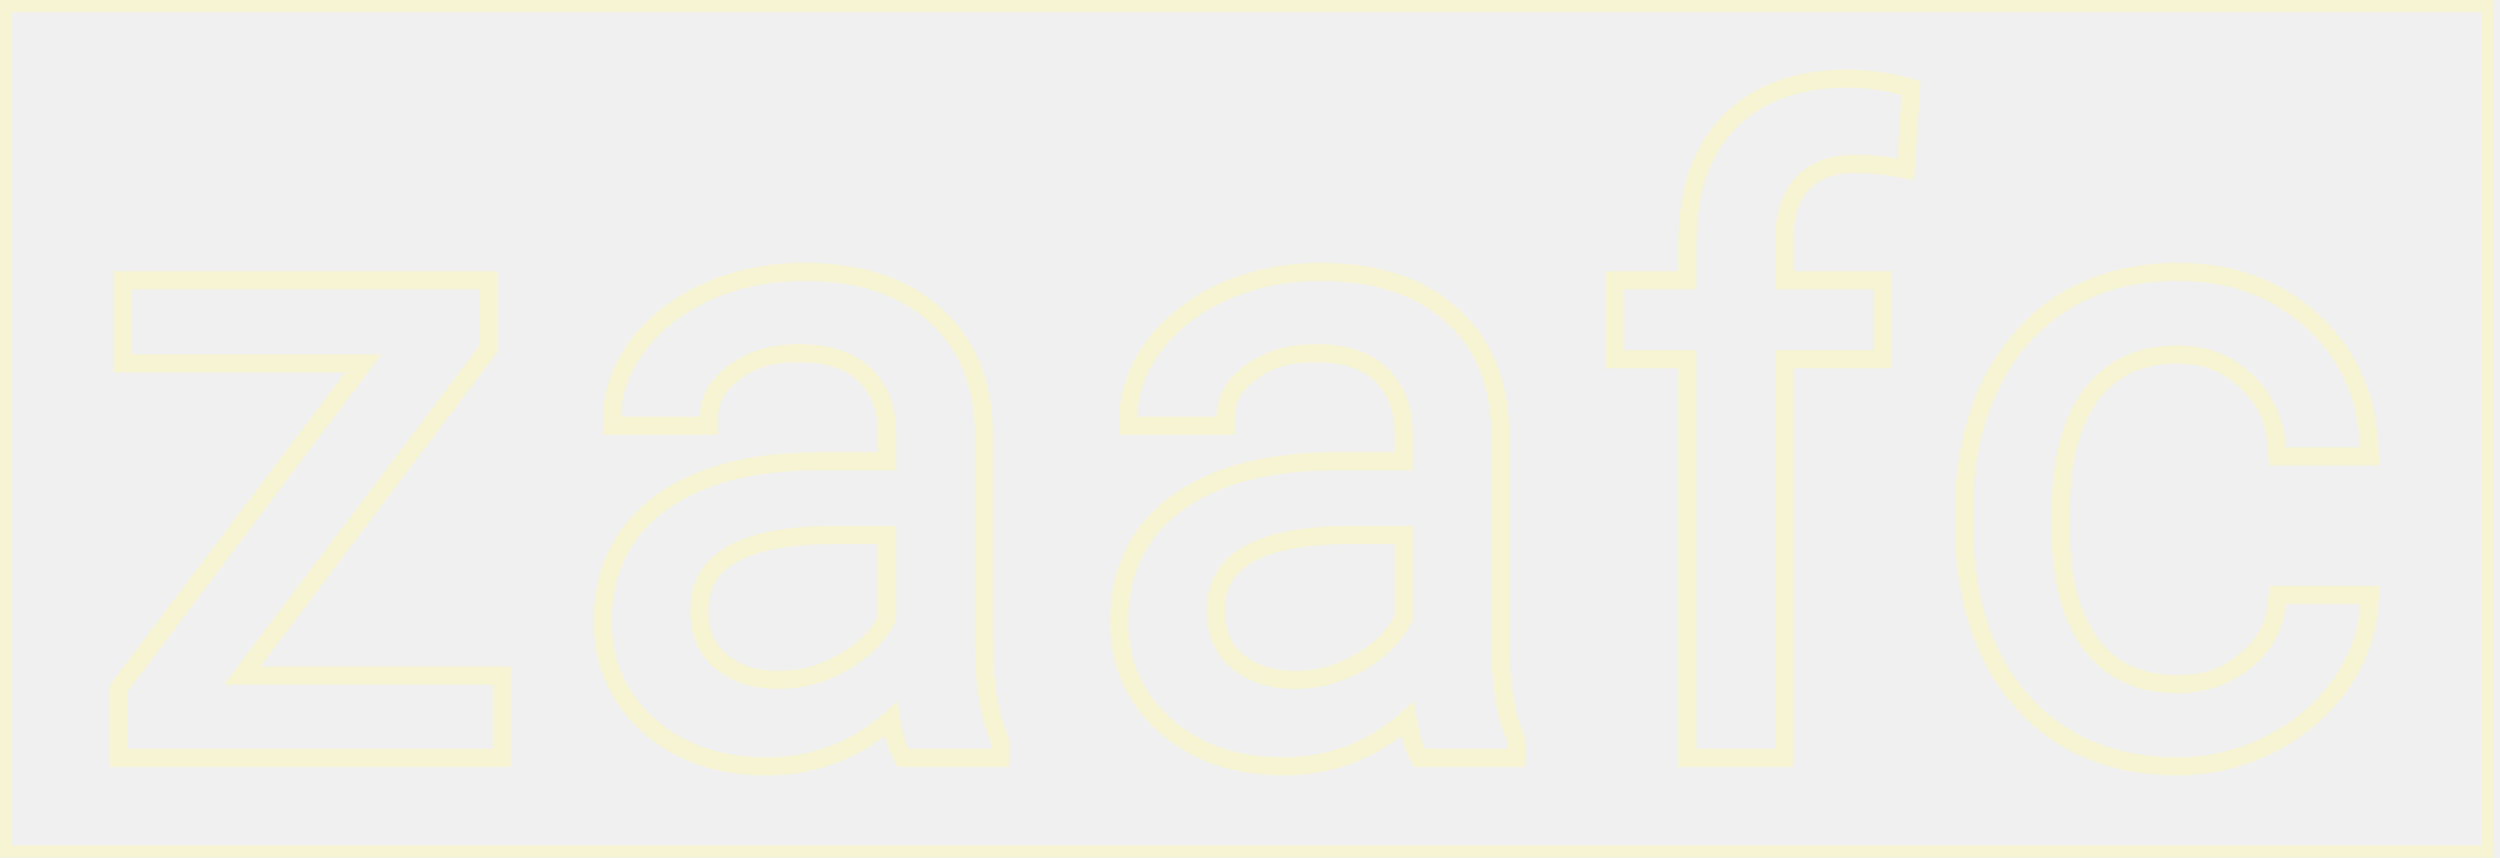
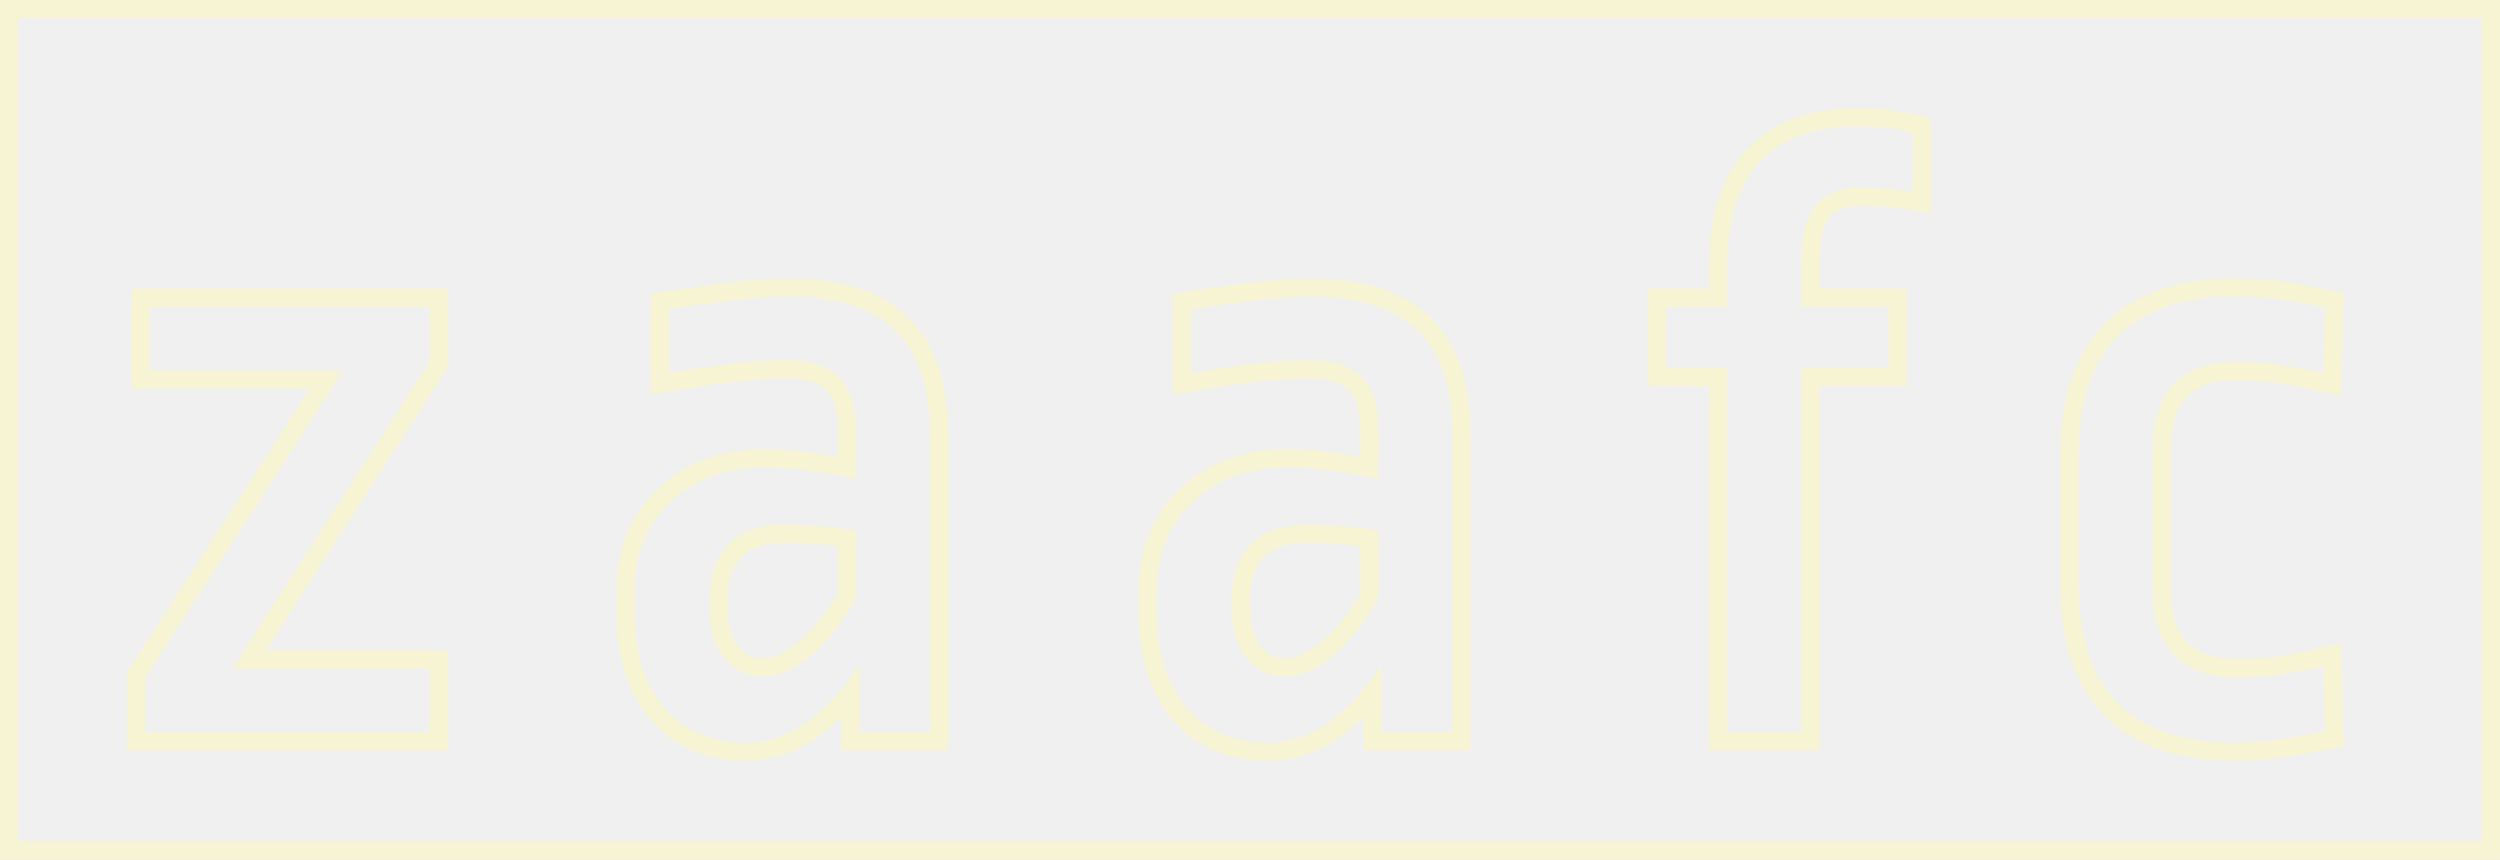
- <svg xmlns="http://www.w3.org/2000/svg" xmlns:xlink="http://www.w3.org/1999/xlink" width="207" height="71" viewBox="0 0 207 71" version="1.1">
-   <g id="Canvas" transform="matrix(0.5 0 0 0.5 216 55)">
+ <svg xmlns="http://www.w3.org/2000/svg" xmlns:xlink="http://www.w3.org/1999/xlink" width="413" height="142" viewBox="0 0 413 142" version="1.1">
+   <g id="Canvas" transform="translate(436 115)">
    <g id="zaafc">
      <g id="zaafc">
        <mask id="mask0_outline_out">
-           <rect id="mask0_outline_inv" fill="white" x="3" y="21" width="377" height="118" transform="translate(-417 -120)" />
-           <use xlink:href="#path0_fill" fill="black" transform="translate(-417 -120)" />
+           <rect id="mask0_outline_inv" fill="white" x="2" y="17" width="367" height="109" transform="translate(-417 -115)" />
+           <use xlink:href="#path0_fill" fill="black" transform="translate(-417 -115)" />
        </mask>
        <g mask="url(#mask0_outline_out)">
-           <use xlink:href="#path1_stroke_2x" transform="translate(-417 -120)" fill="#F6F4D2" />
+           <use xlink:href="#path1_stroke_2x" transform="translate(-417 -115)" fill="#F6F4D2" />
        </g>
      </g>
      <g id="Rectangle">
        <mask id="mask1_outline_ins">
-           <use xlink:href="#path2_fill" fill="white" transform="translate(-432 -110)" />
+           <use xlink:href="#path2_fill" fill="white" transform="translate(-436 -115)" />
        </mask>
        <g mask="url(#mask1_outline_ins)">
-           <use xlink:href="#path3_stroke_2x" transform="translate(-432 -110)" fill="#F6F4D2" />
+           <use xlink:href="#path3_stroke_2x" transform="translate(-436 -115)" fill="#F6F4D2" />
        </g>
      </g>
    </g>
  </g>
  <defs>
-     <path id="path0_fill" d="M 22.078 123.383L 66.586 123.383L 66.586 134L 6.188 134L 6.188 124.438L 48.164 68.68L 6.82 68.68L 6.82 57.922L 64.477 57.922L 64.477 67.133L 22.078 123.383ZM 135.45 134C 134.7 132.5 134.091 129.828 133.622 125.984C 127.575 132.266 120.356 135.406 111.966 135.406C 104.466 135.406 98.302 133.297 93.473 129.078C 88.692 124.812 86.302 119.422 86.302 112.906C 86.302 104.984 89.302 98.844 95.302 94.484C 101.348 90.078 109.833 87.875 120.755 87.875L 133.411 87.875L 133.411 81.898C 133.411 77.352 132.052 73.742 129.333 71.07C 126.614 68.352 122.606 66.992 117.309 66.992C 112.669 66.992 108.778 68.164 105.637 70.508C 102.497 72.852 100.927 75.688 100.927 79.016L 87.848 79.016C 87.848 75.219 89.184 71.562 91.856 68.047C 94.575 64.484 98.231 61.672 102.825 59.609C 107.466 57.547 112.552 56.516 118.083 56.516C 126.848 56.516 133.716 58.719 138.684 63.125C 143.653 67.484 146.231 73.508 146.419 81.195L 146.419 116.211C 146.419 123.195 147.309 128.75 149.091 132.875L 149.091 134L 135.45 134ZM 113.864 124.086C 117.942 124.086 121.809 123.031 125.466 120.922C 129.122 118.812 131.77 116.07 133.411 112.695L 133.411 97.086L 123.216 97.086C 107.278 97.086 99.309 101.75 99.309 111.078C 99.309 115.156 100.669 118.344 103.387 120.641C 106.106 122.938 109.598 124.086 113.864 124.086ZM 220.978 134C 220.228 132.5 219.619 129.828 219.15 125.984C 213.103 132.266 205.884 135.406 197.494 135.406C 189.994 135.406 183.83 133.297 179.002 129.078C 174.22 124.812 171.83 119.422 171.83 112.906C 171.83 104.984 174.83 98.844 180.83 94.484C 186.877 90.078 195.361 87.875 206.283 87.875L 218.939 87.875L 218.939 81.898C 218.939 77.352 217.58 73.742 214.861 71.07C 212.142 68.352 208.134 66.992 202.837 66.992C 198.197 66.992 194.306 68.164 191.166 70.508C 188.025 72.852 186.455 75.688 186.455 79.016L 173.377 79.016C 173.377 75.219 174.712 71.562 177.384 68.047C 180.103 64.484 183.759 61.672 188.353 59.609C 192.994 57.547 198.08 56.516 203.611 56.516C 212.377 56.516 219.244 58.719 224.212 63.125C 229.181 67.484 231.759 73.508 231.947 81.195L 231.947 116.211C 231.947 123.195 232.837 128.75 234.619 132.875L 234.619 134L 220.978 134ZM 199.392 124.086C 203.47 124.086 207.337 123.031 210.994 120.922C 214.65 118.812 217.298 116.07 218.939 112.695L 218.939 97.086L 208.744 97.086C 192.806 97.086 184.837 101.75 184.837 111.078C 184.837 115.156 186.197 118.344 188.916 120.641C 191.634 122.938 195.127 124.086 199.392 124.086ZM 265.936 134L 265.936 67.977L 253.912 67.977L 253.912 57.922L 265.936 57.922L 265.936 50.117C 265.936 41.961 268.116 35.656 272.475 31.203C 276.834 26.75 282.998 24.523 290.967 24.523C 293.967 24.523 296.944 24.922 299.897 25.719L 299.194 36.266C 296.991 35.844 294.647 35.633 292.162 35.633C 287.944 35.633 284.686 36.875 282.389 39.359C 280.092 41.797 278.944 45.312 278.944 49.906L 278.944 57.922L 295.186 57.922L 295.186 67.977L 278.944 67.977L 278.944 134L 265.936 134ZM 345.628 124.789C 350.269 124.789 354.323 123.383 357.792 120.57C 361.261 117.758 363.183 114.242 363.558 110.023L 375.862 110.023C 375.628 114.383 374.128 118.531 371.362 122.469C 368.597 126.406 364.894 129.547 360.253 131.891C 355.659 134.234 350.784 135.406 345.628 135.406C 335.269 135.406 327.019 131.961 320.878 125.07C 314.784 118.133 311.737 108.664 311.737 96.664L 311.737 94.484C 311.737 87.078 313.097 80.492 315.816 74.727C 318.534 68.961 322.425 64.484 327.487 61.297C 332.597 58.109 338.62 56.516 345.558 56.516C 354.089 56.516 361.167 59.07 366.792 64.18C 372.464 69.289 375.487 75.922 375.862 84.078L 363.558 84.078C 363.183 79.156 361.308 75.125 357.933 71.984C 354.605 68.797 350.48 67.203 345.558 67.203C 338.948 67.203 333.816 69.594 330.159 74.375C 326.55 79.109 324.745 85.977 324.745 94.977L 324.745 97.438C 324.745 106.203 326.55 112.953 330.159 117.688C 333.769 122.422 338.925 124.789 345.628 124.789Z" />
-     <path id="path1_stroke_2x" d="M 22.078 123.383L 19.682 121.577L 16.06 126.383L 22.078 126.383L 22.078 123.383ZM 66.586 123.383L 69.586 123.383L 69.586 120.383L 66.586 120.383L 66.586 123.383ZM 66.586 134L 66.586 137L 69.586 137L 69.586 134L 66.586 134ZM 6.188 134L 3.188 134L 3.188 137L 6.188 137L 6.188 134ZM 6.188 124.438L 3.791 122.633L 3.188 123.434L 3.188 124.438L 6.188 124.438ZM 48.164 68.68L 50.561 70.484L 54.178 65.68L 48.164 65.68L 48.164 68.68ZM 6.82 68.68L 3.82 68.68L 3.82 71.68L 6.82 71.68L 6.82 68.68ZM 6.82 57.922L 6.82 54.922L 3.82 54.922L 3.82 57.922L 6.82 57.922ZM 64.477 57.922L 67.477 57.922L 67.477 54.922L 64.477 54.922L 64.477 57.922ZM 64.477 67.133L 66.872 68.939L 67.477 68.137L 67.477 67.133L 64.477 67.133ZM 22.078 126.383L 66.586 126.383L 66.586 120.383L 22.078 120.383L 22.078 126.383ZM 63.586 123.383L 63.586 134L 69.586 134L 69.586 123.383L 63.586 123.383ZM 66.586 131L 6.188 131L 6.188 137L 66.586 137L 66.586 131ZM 9.188 134L 9.188 124.438L 3.188 124.438L 3.188 134L 9.188 134ZM 8.584 126.242L 50.561 70.484L 45.767 66.875L 3.791 122.633L 8.584 126.242ZM 48.164 65.68L 6.82 65.68L 6.82 71.68L 48.164 71.68L 48.164 65.68ZM 9.82 68.68L 9.82 57.922L 3.82 57.922L 3.82 68.68L 9.82 68.68ZM 6.82 60.922L 64.477 60.922L 64.477 54.922L 6.82 54.922L 6.82 60.922ZM 61.477 57.922L 61.477 67.133L 67.477 67.133L 67.477 57.922L 61.477 57.922ZM 62.081 65.327L 19.682 121.577L 24.474 125.189L 66.872 68.939L 62.081 65.327ZM 135.45 134L 132.767 135.342L 133.596 137L 135.45 137L 135.45 134ZM 133.622 125.984L 136.6 125.621L 135.836 119.359L 131.461 123.904L 133.622 125.984ZM 93.473 129.078L 91.476 131.317L 91.488 131.327L 91.499 131.337L 93.473 129.078ZM 95.302 94.484L 97.065 96.911L 97.068 96.909L 95.302 94.484ZM 133.411 87.875L 133.411 90.875L 136.411 90.875L 136.411 87.875L 133.411 87.875ZM 129.333 71.07L 127.211 73.192L 127.221 73.201L 127.23 73.21L 129.333 71.07ZM 100.927 79.016L 100.927 82.016L 103.927 82.016L 103.927 79.016L 100.927 79.016ZM 87.848 79.016L 84.848 79.016L 84.848 82.016L 87.848 82.016L 87.848 79.016ZM 91.856 68.047L 89.471 66.227L 89.468 66.232L 91.856 68.047ZM 102.825 59.609L 101.607 56.868L 101.596 56.873L 102.825 59.609ZM 138.684 63.125L 136.694 65.37L 136.7 65.375L 136.706 65.38L 138.684 63.125ZM 146.419 81.195L 149.419 81.195L 149.419 81.159L 149.418 81.122L 146.419 81.195ZM 149.091 132.875L 152.091 132.875L 152.091 132.255L 151.845 131.686L 149.091 132.875ZM 149.091 134L 149.091 137L 152.091 137L 152.091 134L 149.091 134ZM 133.411 112.695L 136.109 114.007L 136.411 113.386L 136.411 112.695L 133.411 112.695ZM 133.411 97.086L 136.411 97.086L 136.411 94.086L 133.411 94.086L 133.411 97.086ZM 138.133 132.658C 137.636 131.664 137.067 129.454 136.6 125.621L 130.644 126.348C 131.114 130.203 131.764 133.336 132.767 135.342L 138.133 132.658ZM 131.461 123.904C 125.954 129.623 119.506 132.406 111.966 132.406L 111.966 138.406C 121.207 138.406 129.196 134.908 135.783 128.065L 131.461 123.904ZM 111.966 132.406C 105.061 132.406 99.638 130.481 95.447 126.819L 91.499 131.337C 96.965 136.113 103.87 138.406 111.966 138.406L 111.966 132.406ZM 95.471 126.84C 91.34 123.154 89.302 118.583 89.302 112.906L 83.302 112.906C 83.302 120.26 86.045 126.471 91.476 131.317L 95.471 126.84ZM 89.302 112.906C 89.302 105.868 91.902 100.663 97.065 96.911L 93.538 92.057C 86.701 97.025 83.302 104.101 83.302 112.906L 89.302 112.906ZM 97.068 96.909C 102.415 93.013 110.188 90.875 120.755 90.875L 120.755 84.875C 109.477 84.875 100.282 87.143 93.535 92.06L 97.068 96.909ZM 120.755 90.875L 133.411 90.875L 133.411 84.875L 120.755 84.875L 120.755 90.875ZM 136.411 87.875L 136.411 81.898L 130.411 81.898L 130.411 87.875L 136.411 87.875ZM 136.411 81.898C 136.411 76.714 134.837 72.274 131.436 68.931L 127.23 73.21C 129.266 75.211 130.411 77.989 130.411 81.898L 136.411 81.898ZM 131.454 68.949C 127.988 65.483 123.095 63.992 117.309 63.992L 117.309 69.992C 122.117 69.992 125.24 71.221 127.211 73.192L 131.454 68.949ZM 117.309 63.992C 112.231 64.024 107.428 65.485 103.843 68.103L 107.432 72.912C 110.128 70.843 113.106 69.96 117.309 69.992L 117.309 63.992ZM 103.843 68.103C 100.096 70.9 97.927 74.565 97.927 79.016L 103.927 79.016C 103.927 76.81 104.897 74.803 107.432 72.912L 103.843 68.103ZM 100.927 76.016L 87.848 76.016L 87.848 82.016L 100.927 82.016L 100.927 76.016ZM 90.848 79.016C 90.802 75.742 91.817 73.001 94.245 69.862L 89.468 66.232C 86.552 70.124 84.894 74.696 84.848 79.016L 90.848 79.016ZM 94.241 69.867C 96.7 66.602 99.771 64.247 104.054 62.346L 101.596 56.873C 96.692 59.097 92.45 62.367 89.471 66.227L 94.241 69.867ZM 104.043 62.351C 108.378 60.405 112.851 59.501 118.083 59.516L 118.083 53.516C 112.252 53.531 106.553 54.689 101.607 56.868L 104.043 62.351ZM 118.083 59.516C 126.354 59.516 132.43 61.588 136.694 65.37L 140.675 60.88C 135.001 55.849 127.343 53.516 118.083 53.516L 118.083 59.516ZM 136.706 65.38C 140.94 69.095 143.249 74.269 143.42 81.269L 149.418 81.122C 149.214 72.747 146.366 65.874 140.663 60.87L 136.706 65.38ZM 143.419 81.195L 143.419 116.211L 149.419 116.211L 149.419 81.195L 143.419 81.195ZM 143.419 116.211C 143.419 123.401 144.328 129.414 146.336 134.064L 151.845 131.686C 150.29 128.086 149.419 122.989 149.419 116.211L 143.419 116.211ZM 146.091 132.875L 146.091 134L 152.091 134L 152.091 132.875L 146.091 132.875ZM 149.091 131L 135.45 131L 135.45 137L 149.091 137L 149.091 131ZM 113.864 127.086C 118.34 127.059 122.963 125.801 126.965 123.52L 123.966 118.323C 120.656 120.262 117.544 121.112 113.864 121.086L 113.864 127.086ZM 126.965 123.52C 130.968 121.177 134.229 117.79 136.109 114.007L 130.713 111.384C 129.312 114.351 127.275 116.448 123.966 118.323L 126.965 123.52ZM 136.411 112.695L 136.411 97.086L 130.411 97.086L 130.411 112.695L 136.411 112.695ZM 133.411 94.086L 123.216 94.086L 123.216 100.086L 133.411 100.086L 133.411 94.086ZM 123.216 94.086C 115.052 94.086 108.438 95.263 103.771 97.995C 98.855 100.872 96.309 105.362 96.309 111.078L 102.309 111.078C 102.309 107.466 103.748 104.96 106.801 103.173C 110.103 101.241 115.441 100.086 123.216 100.086L 123.216 94.086ZM 96.309 111.078C 96.309 115.896 97.955 119.979 101.451 122.932L 105.324 118.349C 103.382 116.709 102.309 114.417 102.309 111.078L 96.309 111.078ZM 101.451 122.932C 104.814 125.773 109.037 127.086 113.864 127.086L 113.864 121.086C 110.16 121.086 107.398 120.102 105.324 118.349L 101.451 122.932ZM 220.978 134L 218.295 135.342L 219.124 137L 220.978 137L 220.978 134ZM 219.15 125.984L 222.128 125.621L 221.364 119.359L 216.989 123.904L 219.15 125.984ZM 179.002 129.078L 177.004 131.317L 177.016 131.327L 177.028 131.337L 179.002 129.078ZM 180.83 94.484L 182.593 96.911L 182.596 96.909L 180.83 94.484ZM 218.939 87.875L 218.939 90.875L 221.939 90.875L 221.939 87.875L 218.939 87.875ZM 214.861 71.07L 212.74 73.192L 212.749 73.201L 212.758 73.21L 214.861 71.07ZM 186.455 79.016L 186.455 82.016L 189.455 82.016L 189.455 79.016L 186.455 79.016ZM 173.377 79.016L 170.377 79.016L 170.377 82.016L 173.377 82.016L 173.377 79.016ZM 177.384 68.047L 175 66.227L 174.996 66.232L 177.384 68.047ZM 188.353 59.609L 187.135 56.868L 187.124 56.873L 188.353 59.609ZM 224.212 63.125L 222.222 65.37L 222.228 65.375L 222.234 65.38L 224.212 63.125ZM 231.947 81.195L 234.947 81.195L 234.947 81.159L 234.946 81.122L 231.947 81.195ZM 234.619 132.875L 237.619 132.875L 237.619 132.255L 237.373 131.686L 234.619 132.875ZM 234.619 134L 234.619 137L 237.619 137L 237.619 134L 234.619 134ZM 218.939 112.695L 221.637 114.007L 221.939 113.386L 221.939 112.695L 218.939 112.695ZM 218.939 97.086L 221.939 97.086L 221.939 94.086L 218.939 94.086L 218.939 97.086ZM 223.661 132.658C 223.164 131.664 222.595 129.454 222.128 125.621L 216.172 126.348C 216.642 130.203 217.292 133.336 218.295 135.342L 223.661 132.658ZM 216.989 123.904C 211.483 129.623 205.034 132.406 197.494 132.406L 197.494 138.406C 206.735 138.406 214.724 134.908 221.311 128.065L 216.989 123.904ZM 197.494 132.406C 190.589 132.406 185.166 130.481 180.976 126.819L 177.028 131.337C 182.493 136.113 189.398 138.406 197.494 138.406L 197.494 132.406ZM 180.999 126.84C 176.868 123.154 174.83 118.583 174.83 112.906L 168.83 112.906C 168.83 120.26 171.573 126.471 177.004 131.317L 180.999 126.84ZM 174.83 112.906C 174.83 105.868 177.43 100.663 182.593 96.911L 179.066 92.057C 172.229 97.025 168.83 104.101 168.83 112.906L 174.83 112.906ZM 182.596 96.909C 187.943 93.013 195.716 90.875 206.283 90.875L 206.283 84.875C 195.005 84.875 185.81 87.143 179.063 92.06L 182.596 96.909ZM 206.283 90.875L 218.939 90.875L 218.939 84.875L 206.283 84.875L 206.283 90.875ZM 221.939 87.875L 221.939 81.898L 215.939 81.898L 215.939 87.875L 221.939 87.875ZM 221.939 81.898C 221.939 76.714 220.365 72.274 216.964 68.931L 212.758 73.21C 214.794 75.211 215.939 77.989 215.939 81.898L 221.939 81.898ZM 216.982 68.949C 213.516 65.483 208.623 63.992 202.837 63.992L 202.837 69.992C 207.645 69.992 210.769 71.221 212.74 73.192L 216.982 68.949ZM 202.837 63.992C 197.76 64.024 192.956 65.485 189.371 68.103L 192.96 72.912C 195.656 70.843 198.634 69.96 202.837 69.992L 202.837 63.992ZM 189.371 68.103C 185.624 70.9 183.455 74.565 183.455 79.016L 189.455 79.016C 189.455 76.81 190.426 74.803 192.96 72.912L 189.371 68.103ZM 186.455 76.016L 173.377 76.016L 173.377 82.016L 186.455 82.016L 186.455 76.016ZM 176.377 79.016C 176.331 75.742 177.345 73.001 179.773 69.862L 174.996 66.232C 172.08 70.124 170.422 74.696 170.377 79.016L 176.377 79.016ZM 179.769 69.867C 182.228 66.602 185.299 64.247 189.582 62.346L 187.124 56.873C 182.22 59.097 177.978 62.367 175 66.227L 179.769 69.867ZM 189.572 62.351C 193.906 60.405 198.379 59.501 203.611 59.516L 203.611 53.516C 197.78 53.531 192.081 54.689 187.135 56.868L 189.572 62.351ZM 203.611 59.516C 211.882 59.516 217.958 61.588 222.222 65.37L 226.203 60.88C 220.53 55.849 212.871 53.516 203.611 53.516L 203.611 59.516ZM 222.234 65.38C 226.468 69.095 228.777 74.269 228.948 81.269L 234.946 81.122C 234.742 72.747 231.894 65.874 226.191 60.87L 222.234 65.38ZM 228.947 81.195L 228.947 116.211L 234.947 116.211L 234.947 81.195L 228.947 81.195ZM 228.947 116.211C 228.947 123.401 229.856 129.414 231.865 134.064L 237.373 131.686C 235.819 128.086 234.947 122.989 234.947 116.211L 228.947 116.211ZM 231.619 132.875L 231.619 134L 237.619 134L 237.619 132.875L 231.619 132.875ZM 234.619 131L 220.978 131L 220.978 137L 234.619 137L 234.619 131ZM 199.392 127.086C 203.869 127.059 208.491 125.801 212.493 123.52L 209.495 118.323C 206.184 120.262 203.072 121.112 199.392 121.086L 199.392 127.086ZM 212.493 123.52C 216.497 121.177 219.757 117.79 221.637 114.007L 216.241 111.384C 214.84 114.351 212.803 116.448 209.495 118.323L 212.493 123.52ZM 221.939 112.695L 221.939 97.086L 215.939 97.086L 215.939 112.695L 221.939 112.695ZM 218.939 94.086L 208.744 94.086L 208.744 100.086L 218.939 100.086L 218.939 94.086ZM 208.744 94.086C 200.581 94.086 193.966 95.263 189.299 97.995C 184.383 100.872 181.837 105.362 181.837 111.078L 187.837 111.078C 187.837 107.466 189.276 104.96 192.329 103.173C 195.631 101.241 200.969 100.086 208.744 100.086L 208.744 94.086ZM 181.837 111.078C 181.837 115.896 183.483 119.979 186.98 122.932L 190.852 118.349C 188.91 116.709 187.837 114.417 187.837 111.078L 181.837 111.078ZM 186.98 122.932C 190.342 125.773 194.565 127.086 199.392 127.086L 199.392 121.086C 195.688 121.086 192.926 120.102 190.852 118.349L 186.98 122.932ZM 265.936 134L 262.936 134L 262.936 137L 265.936 137L 265.936 134ZM 265.936 67.977L 268.936 67.977L 268.936 64.977L 265.936 64.977L 265.936 67.977ZM 253.912 67.977L 250.912 67.977L 250.912 70.977L 253.912 70.977L 253.912 67.977ZM 253.912 57.922L 253.912 54.922L 250.912 54.922L 250.912 57.922L 253.912 57.922ZM 265.936 57.922L 265.936 60.922L 268.936 60.922L 268.936 57.922L 265.936 57.922ZM 299.897 25.719L 302.89 25.918L 303.054 23.463L 300.678 22.822L 299.897 25.719ZM 299.194 36.266L 298.63 39.212L 301.961 39.85L 302.187 36.465L 299.194 36.266ZM 282.389 39.359L 284.572 41.417L 284.582 41.406L 284.592 41.396L 282.389 39.359ZM 278.944 57.922L 275.944 57.922L 275.944 60.922L 278.944 60.922L 278.944 57.922ZM 295.186 57.922L 298.186 57.922L 298.186 54.922L 295.186 54.922L 295.186 57.922ZM 295.186 67.977L 295.186 70.977L 298.186 70.977L 298.186 67.977L 295.186 67.977ZM 278.944 67.977L 278.944 64.977L 275.944 64.977L 275.944 67.977L 278.944 67.977ZM 278.944 134L 278.944 137L 281.944 137L 281.944 134L 278.944 134ZM 268.936 134L 268.936 67.977L 262.936 67.977L 262.936 134L 268.936 134ZM 265.936 64.977L 253.912 64.977L 253.912 70.977L 265.936 70.977L 265.936 64.977ZM 256.912 67.977L 256.912 57.922L 250.912 57.922L 250.912 67.977L 256.912 67.977ZM 253.912 60.922L 265.936 60.922L 265.936 54.922L 253.912 54.922L 253.912 60.922ZM 268.936 57.922L 268.936 50.117L 262.936 50.117L 262.936 57.922L 268.936 57.922ZM 268.936 50.117C 268.936 42.494 270.962 37.037 274.619 33.302L 270.331 29.105C 265.269 34.275 262.936 41.428 262.936 50.117L 268.936 50.117ZM 274.619 33.302C 278.267 29.575 283.569 27.523 290.967 27.523L 290.967 21.523C 282.428 21.523 275.401 23.925 270.331 29.105L 274.619 33.302ZM 290.967 27.523C 293.768 27.517 296.353 27.863 299.115 28.615L 300.678 22.822C 297.535 21.981 294.167 21.53 290.967 21.523L 290.967 27.523ZM 296.904 25.519L 296.2 36.066L 302.187 36.465L 302.89 25.918L 296.904 25.519ZM 299.758 33.319C 297.408 32.873 294.781 32.636 292.162 32.633L 292.162 38.633C 294.512 38.63 296.574 38.815 298.63 39.212L 299.758 33.319ZM 292.162 32.633C 287.328 32.633 283.185 34.079 280.186 37.323L 284.592 41.396C 286.186 39.671 288.559 38.633 292.162 38.633L 292.162 32.633ZM 280.206 37.302C 277.215 40.475 275.944 44.836 275.944 49.906L 281.944 49.906C 281.944 45.789 282.969 43.118 284.572 41.417L 280.206 37.302ZM 275.944 49.906L 275.944 57.922L 281.944 57.922L 281.944 49.906L 275.944 49.906ZM 278.944 60.922L 295.186 60.922L 295.186 54.922L 278.944 54.922L 278.944 60.922ZM 292.186 57.922L 292.186 67.977L 298.186 67.977L 298.186 57.922L 292.186 57.922ZM 295.186 64.977L 278.944 64.977L 278.944 70.977L 295.186 70.977L 295.186 64.977ZM 275.944 67.977L 275.944 134L 281.944 134L 281.944 67.977L 275.944 67.977ZM 278.944 131L 265.936 131L 265.936 137L 278.944 137L 278.944 131ZM 363.558 110.023L 363.558 107.023L 360.813 107.023L 360.57 109.758L 363.558 110.023ZM 375.862 110.023L 378.858 110.184L 379.028 107.023L 375.862 107.023L 375.862 110.023ZM 360.253 131.891L 358.901 129.213L 358.89 129.218L 360.253 131.891ZM 320.878 125.07L 318.624 127.05L 318.631 127.058L 318.638 127.066L 320.878 125.07ZM 327.487 61.297L 325.9 58.752L 325.889 58.758L 327.487 61.297ZM 366.792 64.18L 364.775 66.4L 364.784 66.409L 366.792 64.18ZM 375.862 84.078L 375.862 87.078L 379.004 87.078L 378.859 83.94L 375.862 84.078ZM 363.558 84.078L 360.566 84.306L 360.778 87.078L 363.558 87.078L 363.558 84.078ZM 357.933 71.984L 355.858 74.151L 355.873 74.166L 355.889 74.181L 357.933 71.984ZM 330.159 74.375L 327.776 72.553L 327.774 72.556L 330.159 74.375ZM 345.628 127.789C 350.767 127.747 355.782 126.005 359.682 122.901L 355.903 118.24C 352.865 120.761 349.77 121.831 345.628 121.789L 345.628 127.789ZM 359.682 122.901C 363.743 119.608 366.095 115.364 366.546 110.289L 360.57 109.758C 360.271 113.12 358.779 115.908 355.903 118.24L 359.682 122.901ZM 363.558 113.023L 375.862 113.023L 375.862 107.023L 363.558 107.023L 363.558 113.023ZM 372.867 109.862C 372.688 113.786 371.467 117.147 368.908 120.744L 373.817 124.193C 376.79 119.916 378.568 114.98 378.858 110.184L 372.867 109.862ZM 368.908 120.744C 366.381 124.384 363.236 127.047 358.901 129.213L 361.606 134.568C 366.552 132.047 370.813 128.429 373.817 124.193L 368.908 120.744ZM 358.89 129.218C 354.62 131.42 350.431 132.427 345.628 132.406L 345.628 138.406C 351.137 138.385 356.699 137.049 361.617 134.563L 358.89 129.218ZM 345.628 132.406C 336.008 132.406 328.616 129.244 323.118 123.074L 318.638 127.066C 325.421 134.678 334.53 138.406 345.628 138.406L 345.628 132.406ZM 323.132 123.09C 317.648 116.848 314.737 108.159 314.737 96.664L 308.737 96.664C 308.737 109.169 311.92 119.418 318.624 127.05L 323.132 123.09ZM 314.737 96.664L 314.737 94.484L 308.737 94.484L 308.737 96.664L 314.737 96.664ZM 314.737 94.484C 314.722 87.383 315.943 81.442 318.529 76.006L 313.102 73.447C 310.251 79.543 308.753 86.773 308.737 94.484L 314.737 94.484ZM 318.529 76.006C 321.047 70.6 324.377 66.762 329.086 63.836L 325.889 58.758C 320.473 62.207 316.022 67.322 313.102 73.447L 318.529 76.006ZM 329.075 63.842C 333.788 60.863 339.007 59.491 345.558 59.516L 345.558 53.516C 338.233 53.541 331.406 55.356 325.9 58.752L 329.075 63.842ZM 345.558 59.516C 353.442 59.516 359.771 61.855 364.775 66.4L 368.809 61.959C 362.563 56.286 354.736 53.516 345.558 53.516L 345.558 59.516ZM 364.784 66.409C 369.816 70.941 372.525 76.799 372.866 84.216L 378.859 83.94C 378.45 75.045 375.112 67.637 368.8 61.951L 364.784 66.409ZM 375.862 81.078L 363.558 81.078L 363.558 87.078L 375.862 87.078L 375.862 81.078ZM 366.549 83.85C 366.085 78.397 363.735 73.362 359.976 69.788L 355.889 74.181C 358.881 76.888 360.28 79.915 360.566 84.306L 366.549 83.85ZM 360.008 69.818C 356.081 66.057 351.195 64.203 345.558 64.203L 345.558 70.203C 349.764 70.203 353.129 71.537 355.858 74.151L 360.008 69.818ZM 345.558 64.203C 338.119 64.203 332.061 66.949 327.776 72.553L 332.542 76.197C 335.57 72.238 339.777 70.203 345.558 70.203L 345.558 64.203ZM 327.774 72.556C 323.608 78.02 321.745 85.639 321.745 94.977L 327.745 94.977C 327.745 86.314 329.492 80.199 332.545 76.194L 327.774 72.556ZM 321.745 94.977L 321.745 97.438L 327.745 97.438L 327.745 94.977L 321.745 94.977ZM 321.745 97.438C 321.745 106.563 323.617 114.054 327.774 119.506L 332.545 115.869C 329.483 111.852 327.745 105.844 327.745 97.438L 321.745 97.438ZM 327.774 119.506C 332.027 125.086 338.124 127.789 345.628 127.789L 345.628 121.789C 339.726 121.789 335.51 119.758 332.545 115.869L 327.774 119.506Z" />
+     <path id="path0_fill" d="M 51.984 50.728L 51.984 59.8L 19.44 110.488L 51.984 110.488L 51.984 121L 5.04 121L 5.04 111.928L 37.728 61.24L 5.76 61.24L 5.76 50.728L 51.984 50.728ZM 110.933 49C 119.189 49 125.189 50.872 128.933 54.616C 132.773 58.264 134.693 64.12 134.693 72.184L 134.693 121L 123.029 121L 123.029 109.768C 117.461 118.408 111.173 122.728 104.165 122.728C 98.597 122.728 94.133 120.808 90.773 116.968C 87.509 113.128 85.877 107.896 85.877 101.272L 85.877 97.24C 85.877 91.48 87.845 86.728 91.781 82.984C 95.717 79.144 100.997 77.224 107.621 77.224C 111.269 77.224 116.213 77.848 122.453 79.096L 122.453 71.176C 122.453 67.048 121.493 64.072 119.573 62.248C 117.749 60.424 114.869 59.512 110.933 59.512C 106.325 59.512 99.845 60.232 91.493 61.672L 91.493 51.16C 100.517 49.72 106.997 49 110.933 49ZM 110.645 86.728C 106.613 86.728 103.541 87.784 101.429 89.896C 99.317 92.008 98.261 94.984 98.261 98.824L 98.261 100.408C 98.261 103.96 99.077 106.744 100.709 108.76C 102.341 110.776 104.405 111.784 106.901 111.784C 109.493 111.784 112.133 110.68 114.821 108.472C 117.605 106.168 120.149 102.952 122.453 98.824L 122.453 87.736C 118.805 87.064 114.869 86.728 110.645 86.728ZM 197.22 49C 205.476 49 211.476 50.872 215.22 54.616C 219.06 58.264 220.98 64.12 220.98 72.184L 220.98 121L 209.316 121L 209.316 109.768C 203.748 118.408 197.46 122.728 190.452 122.728C 184.884 122.728 180.42 120.808 177.06 116.968C 173.796 113.128 172.164 107.896 172.164 101.272L 172.164 97.24C 172.164 91.48 174.132 86.728 178.068 82.984C 182.004 79.144 187.284 77.224 193.908 77.224C 197.556 77.224 202.5 77.848 208.74 79.096L 208.74 71.176C 208.74 67.048 207.78 64.072 205.86 62.248C 204.036 60.424 201.156 59.512 197.22 59.512C 192.612 59.512 186.132 60.232 177.78 61.672L 177.78 51.16C 186.804 49.72 193.284 49 197.22 49ZM 196.932 86.728C 192.9 86.728 189.828 87.784 187.716 89.896C 185.604 92.008 184.548 94.984 184.548 98.824L 184.548 100.408C 184.548 103.96 185.364 106.744 186.996 108.76C 188.628 110.776 190.692 111.784 193.188 111.784C 195.78 111.784 198.42 110.68 201.108 108.472C 203.892 106.168 206.436 102.952 208.74 98.824L 208.74 87.736C 205.092 87.064 201.156 86.728 196.932 86.728ZM 287.972 20.92C 291.14 20.92 294.164 21.256 297.044 21.928L 297.044 31.72C 294.164 31.24 291.188 31 288.116 31C 285.14 31 282.788 31.96 281.06 33.88C 279.428 35.8 278.612 38.728 278.612 42.664L 278.612 50.728L 293.012 50.728L 293.012 60.808L 278.612 60.808L 278.612 121L 266.372 121L 266.372 60.808L 256.292 60.808L 256.292 50.728L 266.372 50.728L 266.372 43.384C 266.468 35.896 268.34 30.28 271.988 26.536C 275.636 22.792 280.964 20.92 287.972 20.92ZM 350.463 49C 354.783 49 359.679 49.624 365.151 50.872L 364.863 61.672C 359.295 60.424 354.495 59.8 350.463 59.8C 345.951 59.8 342.495 61.048 340.095 63.544C 337.791 66.04 336.639 69.592 336.639 74.2L 336.639 97.384C 336.639 102.184 337.839 105.832 340.239 108.328C 342.735 110.728 346.143 111.928 350.463 111.928C 353.151 111.928 355.503 111.784 357.519 111.496C 359.535 111.208 361.983 110.728 364.863 110.056L 365.151 120.856C 359.295 122.104 354.351 122.728 350.319 122.728C 333.039 122.728 324.399 113.992 324.399 96.52L 324.399 75.208C 324.399 57.736 333.087 49 350.463 49Z" />
+     <path id="path1_stroke_2x" d="M 51.984 50.728L 54.984 50.728L 54.984 47.728L 51.984 47.728L 51.984 50.728ZM 51.984 59.8L 54.508 61.421L 54.984 60.68L 54.984 59.8L 51.984 59.8ZM 19.44 110.488L 16.916 108.867L 13.949 113.488L 19.44 113.488L 19.44 110.488ZM 51.984 110.488L 54.984 110.488L 54.984 107.488L 51.984 107.488L 51.984 110.488ZM 51.984 121L 51.984 124L 54.984 124L 54.984 121L 51.984 121ZM 5.04 121L 2.04 121L 2.04 124L 5.04 124L 5.04 121ZM 5.04 111.928L 2.519 110.302L 2.04 111.045L 2.04 111.928L 5.04 111.928ZM 37.728 61.24L 40.249 62.866L 43.232 58.24L 37.728 58.24L 37.728 61.24ZM 5.76 61.24L 2.76 61.24L 2.76 64.24L 5.76 64.24L 5.76 61.24ZM 5.76 50.728L 5.76 47.728L 2.76 47.728L 2.76 50.728L 5.76 50.728ZM 48.984 50.728L 48.984 59.8L 54.984 59.8L 54.984 50.728L 48.984 50.728ZM 49.459 58.179L 16.916 108.867L 21.965 112.109L 54.508 61.421L 49.459 58.179ZM 19.44 113.488L 51.984 113.488L 51.984 107.488L 19.44 107.488L 19.44 113.488ZM 48.984 110.488L 48.984 121L 54.984 121L 54.984 110.488L 48.984 110.488ZM 51.984 118L 5.04 118L 5.04 124L 51.984 124L 51.984 118ZM 8.04 121L 8.04 111.928L 2.04 111.928L 2.04 121L 8.04 121ZM 7.561 113.554L 40.249 62.866L 35.207 59.614L 2.519 110.302L 7.561 113.554ZM 37.728 58.24L 5.76 58.24L 5.76 64.24L 37.728 64.24L 37.728 58.24ZM 8.76 61.24L 8.76 50.728L 2.76 50.728L 2.76 61.24L 8.76 61.24ZM 5.76 53.728L 51.984 53.728L 51.984 47.728L 5.76 47.728L 5.76 53.728ZM 128.933 54.616L 126.812 56.737L 126.839 56.764L 126.867 56.791L 128.933 54.616ZM 134.693 121L 134.693 124L 137.693 124L 137.693 121L 134.693 121ZM 123.029 121L 120.029 121L 120.029 124L 123.029 124L 123.029 121ZM 123.029 109.768L 126.029 109.768L 126.029 99.575L 120.507 108.143L 123.029 109.768ZM 90.773 116.968L 88.487 118.911L 88.501 118.927L 88.515 118.944L 90.773 116.968ZM 91.781 82.984L 93.849 85.158L 93.862 85.145L 93.876 85.131L 91.781 82.984ZM 122.453 79.096L 121.865 82.038L 125.453 82.755L 125.453 79.096L 122.453 79.096ZM 119.573 62.248L 117.452 64.369L 117.479 64.397L 117.507 64.423L 119.573 62.248ZM 91.493 61.672L 88.493 61.672L 88.493 65.234L 92.003 64.628L 91.493 61.672ZM 91.493 51.16L 91.02 48.197L 88.493 48.601L 88.493 51.16L 91.493 51.16ZM 114.821 108.472L 116.725 110.79L 116.734 110.783L 114.821 108.472ZM 122.453 98.824L 125.072 100.286L 125.453 99.605L 125.453 98.824L 122.453 98.824ZM 122.453 87.736L 125.453 87.736L 125.453 85.238L 122.996 84.786L 122.453 87.736ZM 110.933 52C 118.826 52 123.876 53.802 126.812 56.737L 131.054 52.495C 126.502 47.942 119.552 46 110.933 46L 110.933 52ZM 126.867 56.791C 129.86 59.635 131.693 64.517 131.693 72.184L 137.693 72.184C 137.693 63.723 135.686 56.894 130.999 52.441L 126.867 56.791ZM 131.693 72.184L 131.693 121L 137.693 121L 137.693 72.184L 131.693 72.184ZM 134.693 118L 123.029 118L 123.029 124L 134.693 124L 134.693 118ZM 126.029 121L 126.029 109.768L 120.029 109.768L 120.029 121L 126.029 121ZM 120.507 108.143C 115.214 116.356 109.73 119.728 104.165 119.728L 104.165 125.728C 112.616 125.728 119.707 120.46 125.551 111.393L 120.507 108.143ZM 104.165 119.728C 99.373 119.728 95.765 118.117 93.031 114.992L 88.515 118.944C 92.501 123.499 97.821 125.728 104.165 125.728L 104.165 119.728ZM 93.059 115.025C 90.384 111.878 88.877 107.411 88.877 101.272L 82.877 101.272C 82.877 108.381 84.634 114.378 88.487 118.911L 93.059 115.025ZM 88.877 101.272L 88.877 97.24L 82.877 97.24L 82.877 101.272L 88.877 101.272ZM 88.877 97.24C 88.877 92.246 90.547 88.298 93.849 85.158L 89.713 80.81C 85.143 85.158 82.877 90.714 82.877 97.24L 88.877 97.24ZM 93.876 85.131C 97.14 81.947 101.609 80.224 107.621 80.224L 107.621 74.224C 100.385 74.224 94.293 76.341 89.686 80.837L 93.876 85.131ZM 107.621 80.224C 111.081 80.218 115.731 80.809 121.865 82.038L 123.041 76.154C 116.695 74.887 111.457 74.23 107.621 74.224L 107.621 80.224ZM 125.453 79.096L 125.453 71.176L 119.453 71.176L 119.453 79.096L 125.453 79.096ZM 125.453 71.176C 125.453 66.676 124.418 62.713 121.639 60.073L 117.507 64.423C 118.568 65.431 119.453 67.42 119.453 71.176L 125.453 71.176ZM 121.694 60.127C 119.072 57.504 115.254 56.512 110.933 56.512L 110.933 62.512C 114.484 62.512 116.426 63.344 117.452 64.369L 121.694 60.127ZM 110.933 56.512C 106.159 56.517 99.424 57.262 90.983 58.716L 92.003 64.628C 100.266 63.202 106.491 62.507 110.933 62.512L 110.933 56.512ZM 94.493 61.672L 94.493 51.16L 88.493 51.16L 88.493 61.672L 94.493 61.672ZM 91.966 54.123C 100.919 52.693 107.163 51.995 110.933 52L 110.933 46C 106.831 46.005 100.115 46.747 91.02 48.197L 91.966 54.123ZM 110.645 83.728C 106.104 83.728 102.157 84.926 99.308 87.775L 103.55 92.017C 104.925 90.642 107.122 89.728 110.645 89.728L 110.645 83.728ZM 99.308 87.775C 96.485 90.598 95.261 94.426 95.261 98.824L 101.261 98.824C 101.261 95.542 102.149 93.418 103.55 92.017L 99.308 87.775ZM 95.261 98.824L 95.261 100.408L 101.261 100.408L 101.261 98.824L 95.261 98.824ZM 95.261 100.408C 95.261 104.395 96.177 107.93 98.377 110.648L 103.041 106.872C 101.977 105.558 101.261 103.525 101.261 100.408L 95.261 100.408ZM 98.377 110.648C 100.553 113.335 103.459 114.784 106.901 114.784L 106.901 108.784C 105.35 108.784 104.129 108.217 103.041 106.872L 98.377 110.648ZM 106.901 114.784C 110.393 114.784 113.684 113.288 116.725 110.79L 112.917 106.154C 110.581 108.072 108.593 108.784 106.901 108.784L 106.901 114.784ZM 116.734 110.783C 119.749 108.266 122.643 104.619 125.072 100.286L 119.833 97.362C 117.655 101.285 115.46 104.07 112.908 106.161L 116.734 110.783ZM 125.453 98.824L 125.453 87.736L 119.453 87.736L 119.453 98.824L 125.453 98.824ZM 122.996 84.786C 119.205 84.091 114.997 83.731 110.645 83.728L 110.645 89.728C 114.741 89.725 118.405 90.037 121.909 90.686L 122.996 84.786ZM 215.22 54.616L 213.099 56.737L 213.126 56.764L 213.154 56.791L 215.22 54.616ZM 220.98 121L 220.98 124L 223.98 124L 223.98 121L 220.98 121ZM 209.316 121L 206.316 121L 206.316 124L 209.316 124L 209.316 121ZM 209.316 109.768L 212.316 109.768L 212.316 99.575L 206.795 108.143L 209.316 109.768ZM 177.06 116.968L 174.775 118.911L 174.788 118.927L 174.803 118.944L 177.06 116.968ZM 178.068 82.984L 180.136 85.158L 180.15 85.145L 180.163 85.131L 178.068 82.984ZM 208.74 79.096L 208.152 82.038L 211.74 82.755L 211.74 79.096L 208.74 79.096ZM 205.86 62.248L 203.739 64.369L 203.766 64.397L 203.794 64.423L 205.86 62.248ZM 177.78 61.672L 174.78 61.672L 174.78 65.234L 178.29 64.628L 177.78 61.672ZM 177.78 51.16L 177.308 48.197L 174.78 48.601L 174.78 51.16L 177.78 51.16ZM 201.108 108.472L 203.013 110.79L 203.021 110.783L 201.108 108.472ZM 208.74 98.824L 211.36 100.286L 211.74 99.605L 211.74 98.824L 208.74 98.824ZM 208.74 87.736L 211.74 87.736L 211.74 85.238L 209.284 84.786L 208.74 87.736ZM 197.22 52C 205.114 52 210.164 53.802 213.099 56.737L 217.342 52.495C 212.789 47.942 205.839 46 197.22 46L 197.22 52ZM 213.154 56.791C 216.147 59.635 217.98 64.517 217.98 72.184L 223.98 72.184C 223.98 63.723 221.973 56.894 217.287 52.441L 213.154 56.791ZM 217.98 72.184L 217.98 121L 223.98 121L 223.98 72.184L 217.98 72.184ZM 220.98 118L 209.316 118L 209.316 124L 220.98 124L 220.98 118ZM 212.316 121L 212.316 109.768L 206.316 109.768L 206.316 121L 212.316 121ZM 206.795 108.143C 201.502 116.356 196.017 119.728 190.452 119.728L 190.452 125.728C 198.903 125.728 205.995 120.46 211.838 111.393L 206.795 108.143ZM 190.452 119.728C 185.661 119.728 182.052 118.117 179.318 114.992L 174.803 118.944C 178.788 123.499 184.108 125.728 190.452 125.728L 190.452 119.728ZM 179.346 115.025C 176.672 111.878 175.164 107.411 175.164 101.272L 169.164 101.272C 169.164 108.381 170.921 114.378 174.775 118.911L 179.346 115.025ZM 175.164 101.272L 175.164 97.24L 169.164 97.24L 169.164 101.272L 175.164 101.272ZM 175.164 97.24C 175.164 92.246 176.834 88.298 180.136 85.158L 176.001 80.81C 171.43 85.158 169.164 90.714 169.164 97.24L 175.164 97.24ZM 180.163 85.131C 183.428 81.947 187.897 80.224 193.908 80.224L 193.908 74.224C 186.672 74.224 180.581 76.341 175.973 80.837L 180.163 85.131ZM 193.908 80.224C 197.368 80.218 202.018 80.809 208.152 82.038L 209.329 76.154C 202.983 74.887 197.745 74.23 193.908 74.224L 193.908 80.224ZM 211.74 79.096L 211.74 71.176L 205.74 71.176L 205.74 79.096L 211.74 79.096ZM 211.74 71.176C 211.74 66.676 210.705 62.713 207.927 60.073L 203.794 64.423C 204.855 65.431 205.74 67.42 205.74 71.176L 211.74 71.176ZM 207.982 60.127C 205.359 57.504 201.541 56.512 197.22 56.512L 197.22 62.512C 200.771 62.512 202.713 63.344 203.739 64.369L 207.982 60.127ZM 197.22 56.512C 192.446 56.517 185.712 57.262 177.271 58.716L 178.29 64.628C 186.553 63.202 192.778 62.507 197.22 62.512L 197.22 56.512ZM 180.78 61.672L 180.78 51.16L 174.78 51.16L 174.78 61.672L 180.78 61.672ZM 178.253 54.123C 187.207 52.693 193.45 51.995 197.22 52L 197.22 46C 193.118 46.005 186.402 46.747 177.308 48.197L 178.253 54.123ZM 196.932 83.728C 192.391 83.728 188.444 84.926 185.595 87.775L 189.838 92.017C 191.213 90.642 193.41 89.728 196.932 89.728L 196.932 83.728ZM 185.595 87.775C 182.772 90.598 181.548 94.426 181.548 98.824L 187.548 98.824C 187.548 95.542 188.437 93.418 189.838 92.017L 185.595 87.775ZM 181.548 98.824L 181.548 100.408L 187.548 100.408L 187.548 98.824L 181.548 98.824ZM 181.548 100.408C 181.548 104.395 182.465 107.93 184.665 110.648L 189.328 106.872C 188.264 105.558 187.548 103.525 187.548 100.408L 181.548 100.408ZM 184.665 110.648C 186.84 113.335 189.747 114.784 193.188 114.784L 193.188 108.784C 191.638 108.784 190.416 108.217 189.328 106.872L 184.665 110.648ZM 193.188 114.784C 196.681 114.784 199.972 113.288 203.013 110.79L 199.204 106.154C 196.869 108.072 194.88 108.784 193.188 108.784L 193.188 114.784ZM 203.021 110.783C 206.037 108.266 208.931 104.619 211.36 100.286L 206.121 97.362C 203.942 101.285 201.748 104.07 199.196 106.161L 203.021 110.783ZM 211.74 98.824L 211.74 87.736L 205.74 87.736L 205.74 98.824L 211.74 98.824ZM 209.284 84.786C 205.492 84.091 201.284 83.731 196.932 83.728L 196.932 89.728C 201.029 89.725 204.693 90.037 208.197 90.686L 209.284 84.786ZM 297.044 21.928L 300.044 21.928L 300.044 19.547L 297.726 19.006L 297.044 21.928ZM 297.044 31.72L 296.551 34.679L 300.044 35.261L 300.044 31.72L 297.044 31.72ZM 281.06 33.88L 278.83 31.873L 278.802 31.905L 278.774 31.937L 281.06 33.88ZM 278.612 50.728L 275.612 50.728L 275.612 53.728L 278.612 53.728L 278.612 50.728ZM 293.012 50.728L 296.012 50.728L 296.012 47.728L 293.012 47.728L 293.012 50.728ZM 293.012 60.808L 293.012 63.808L 296.012 63.808L 296.012 60.808L 293.012 60.808ZM 278.612 60.808L 278.612 57.808L 275.612 57.808L 275.612 60.808L 278.612 60.808ZM 278.612 121L 278.612 124L 281.612 124L 281.612 121L 278.612 121ZM 266.372 121L 263.372 121L 263.372 124L 266.372 124L 266.372 121ZM 266.372 60.808L 269.372 60.808L 269.372 57.808L 266.372 57.808L 266.372 60.808ZM 256.292 60.808L 253.292 60.808L 253.292 63.808L 256.292 63.808L 256.292 60.808ZM 256.292 50.728L 256.292 47.728L 253.292 47.728L 253.292 50.728L 256.292 50.728ZM 266.372 50.728L 266.372 53.728L 269.372 53.728L 269.372 50.728L 266.372 50.728ZM 266.372 43.384L 263.372 43.346L 263.372 43.365L 263.372 43.384L 266.372 43.384ZM 287.972 23.92C 290.974 23.915 293.656 24.213 296.362 24.849L 297.726 19.006C 294.671 18.299 291.306 17.925 287.972 17.92L 287.972 23.92ZM 294.044 21.928L 294.044 31.72L 300.044 31.72L 300.044 21.928L 294.044 21.928ZM 297.537 28.761C 294.531 28.263 291.309 28.002 288.116 28L 288.116 34C 291.067 33.998 293.796 34.217 296.551 34.679L 297.537 28.761ZM 288.116 28C 284.432 28 281.216 29.222 278.83 31.873L 283.29 35.887C 284.36 34.698 285.848 34 288.116 34L 288.116 28ZM 278.774 31.937C 276.483 34.632 275.612 38.396 275.612 42.664L 281.612 42.664C 281.612 39.06 282.372 36.968 283.346 35.823L 278.774 31.937ZM 275.612 42.664L 275.612 50.728L 281.612 50.728L 281.612 42.664L 275.612 42.664ZM 278.612 53.728L 293.012 53.728L 293.012 47.728L 278.612 47.728L 278.612 53.728ZM 290.012 50.728L 290.012 60.808L 296.012 60.808L 296.012 50.728L 290.012 50.728ZM 293.012 57.808L 278.612 57.808L 278.612 63.808L 293.012 63.808L 293.012 57.808ZM 275.612 60.808L 275.612 121L 281.612 121L 281.612 60.808L 275.612 60.808ZM 278.612 118L 266.372 118L 266.372 124L 278.612 124L 278.612 118ZM 269.372 121L 269.372 60.808L 263.372 60.808L 263.372 121L 269.372 121ZM 266.372 57.808L 256.292 57.808L 256.292 63.808L 266.372 63.808L 266.372 57.808ZM 259.292 60.808L 259.292 50.728L 253.292 50.728L 253.292 60.808L 259.292 60.808ZM 256.292 53.728L 266.372 53.728L 266.372 47.728L 256.292 47.728L 256.292 53.728ZM 269.372 50.728L 269.372 43.384L 263.372 43.384L 263.372 50.728L 269.372 50.728ZM 269.372 43.422C 269.462 36.371 271.219 31.624 274.137 28.63L 269.839 24.442C 265.461 28.936 263.474 35.421 263.372 43.346L 269.372 43.422ZM 274.137 28.63C 277.048 25.642 281.488 23.92 287.972 23.92L 287.972 17.92C 280.44 17.92 274.224 19.942 269.839 24.442L 274.137 28.63ZM 365.151 50.872L 368.15 50.952L 368.216 48.494L 365.818 47.947L 365.151 50.872ZM 364.863 61.672L 364.207 64.599L 367.765 65.397L 367.862 61.752L 364.863 61.672ZM 340.095 63.544L 337.933 61.465L 337.912 61.487L 337.891 61.509L 340.095 63.544ZM 340.239 108.328L 338.077 110.407L 338.118 110.45L 338.16 110.49L 340.239 108.328ZM 357.519 111.496L 357.095 108.526L 357.519 111.496ZM 364.863 110.056L 367.862 109.976L 367.764 106.299L 364.182 107.134L 364.863 110.056ZM 365.151 120.856L 365.777 123.79L 368.217 123.27L 368.15 120.776L 365.151 120.856ZM 350.463 52C 354.593 51.994 359.156 52.578 364.484 53.797L 365.818 47.947C 360.203 46.67 354.973 46.006 350.463 46L 350.463 52ZM 362.152 50.792L 361.864 61.592L 367.862 61.752L 368.15 50.952L 362.152 50.792ZM 365.52 58.745C 359.817 57.47 354.689 56.806 350.463 56.8L 350.463 62.8C 354.302 62.794 358.773 63.378 364.207 64.599L 365.52 58.745ZM 350.463 56.8C 345.394 56.8 341.056 58.217 337.933 61.465L 342.258 65.623C 343.935 63.879 346.508 62.8 350.463 62.8L 350.463 56.8ZM 337.891 61.509C 334.916 64.732 333.639 69.111 333.639 74.2L 339.639 74.2C 339.639 70.073 340.666 67.348 342.3 65.579L 337.891 61.509ZM 333.639 74.2L 333.639 97.384L 339.639 97.384L 339.639 74.2L 333.639 74.2ZM 333.639 97.384C 333.639 102.656 334.961 107.167 338.077 110.407L 342.402 106.249C 340.718 104.497 339.639 101.712 339.639 97.384L 333.639 97.384ZM 338.16 110.49C 341.345 113.553 345.57 114.928 350.463 114.928L 350.463 108.928C 346.717 108.928 344.126 107.903 342.319 106.166L 338.16 110.49ZM 350.463 114.928C 353.243 114.927 355.807 114.769 357.944 114.466L 357.095 108.526C 355.199 108.799 353.06 108.929 350.463 108.928L 350.463 114.928ZM 357.944 114.466C 360.036 114.166 362.613 113.661 365.545 112.978L 364.182 107.134C 361.354 107.795 359.034 108.25 357.095 108.526L 357.944 114.466ZM 361.864 110.136L 362.152 120.936L 368.15 120.776L 367.862 109.976L 361.864 110.136ZM 364.526 117.922C 358.794 119.146 354.163 119.734 350.319 119.728L 350.319 125.728C 354.54 125.722 359.796 125.062 365.777 123.79L 364.526 117.922ZM 350.319 119.728C 342.15 119.728 336.573 117.666 333.012 114.066C 329.446 110.461 327.399 104.802 327.399 96.52L 321.399 96.52C 321.399 105.71 323.673 113.155 328.746 118.286C 333.826 123.422 341.208 125.728 350.319 125.728L 350.319 119.728ZM 327.399 96.52L 327.399 75.208L 321.399 75.208L 321.399 96.52L 327.399 96.52ZM 327.399 75.208C 327.399 66.93 329.456 61.274 333.043 57.667C 336.626 54.064 342.242 52 350.463 52L 350.463 46C 341.309 46 333.893 48.304 328.788 53.437C 323.687 58.566 321.399 66.014 321.399 75.208L 327.399 75.208Z" />
    <path id="path2_fill" d="M 0 0L 413 0L 413 142L 0 142L 0 0Z" />
-     <path id="path3_stroke_2x" d="M 0 0L 0 -2L -2 -2L -2 0L 0 0ZM 413 0L 415 0L 415 -2L 413 -2L 413 0ZM 413 142L 413 144L 415 144L 415 142L 413 142ZM 0 142L -2 142L -2 144L 0 144L 0 142ZM 0 2L 413 2L 413 -2L 0 -2L 0 2ZM 411 0L 411 142L 415 142L 415 0L 411 0ZM 413 140L 0 140L 0 144L 413 144L 413 140ZM 2 142L 2 0L -2 0L -2 142L 2 142Z" />
+     <path id="path3_stroke_2x" d="M 0 0L 0 -3L -3 -3L -3 0L 0 0ZM 413 0L 416 0L 416 -3L 413 -3L 413 0ZM 413 142L 413 145L 416 145L 416 142L 413 142ZM 0 142L -3 142L -3 145L 0 145L 0 142ZM 0 3L 413 3L 413 -3L 0 -3L 0 3ZM 410 0L 410 142L 416 142L 416 0L 410 0ZM 413 139L 0 139L 0 145L 413 145L 413 139ZM 3 142L 3 0L -3 0L -3 142L 3 142Z" />
  </defs>
</svg>
